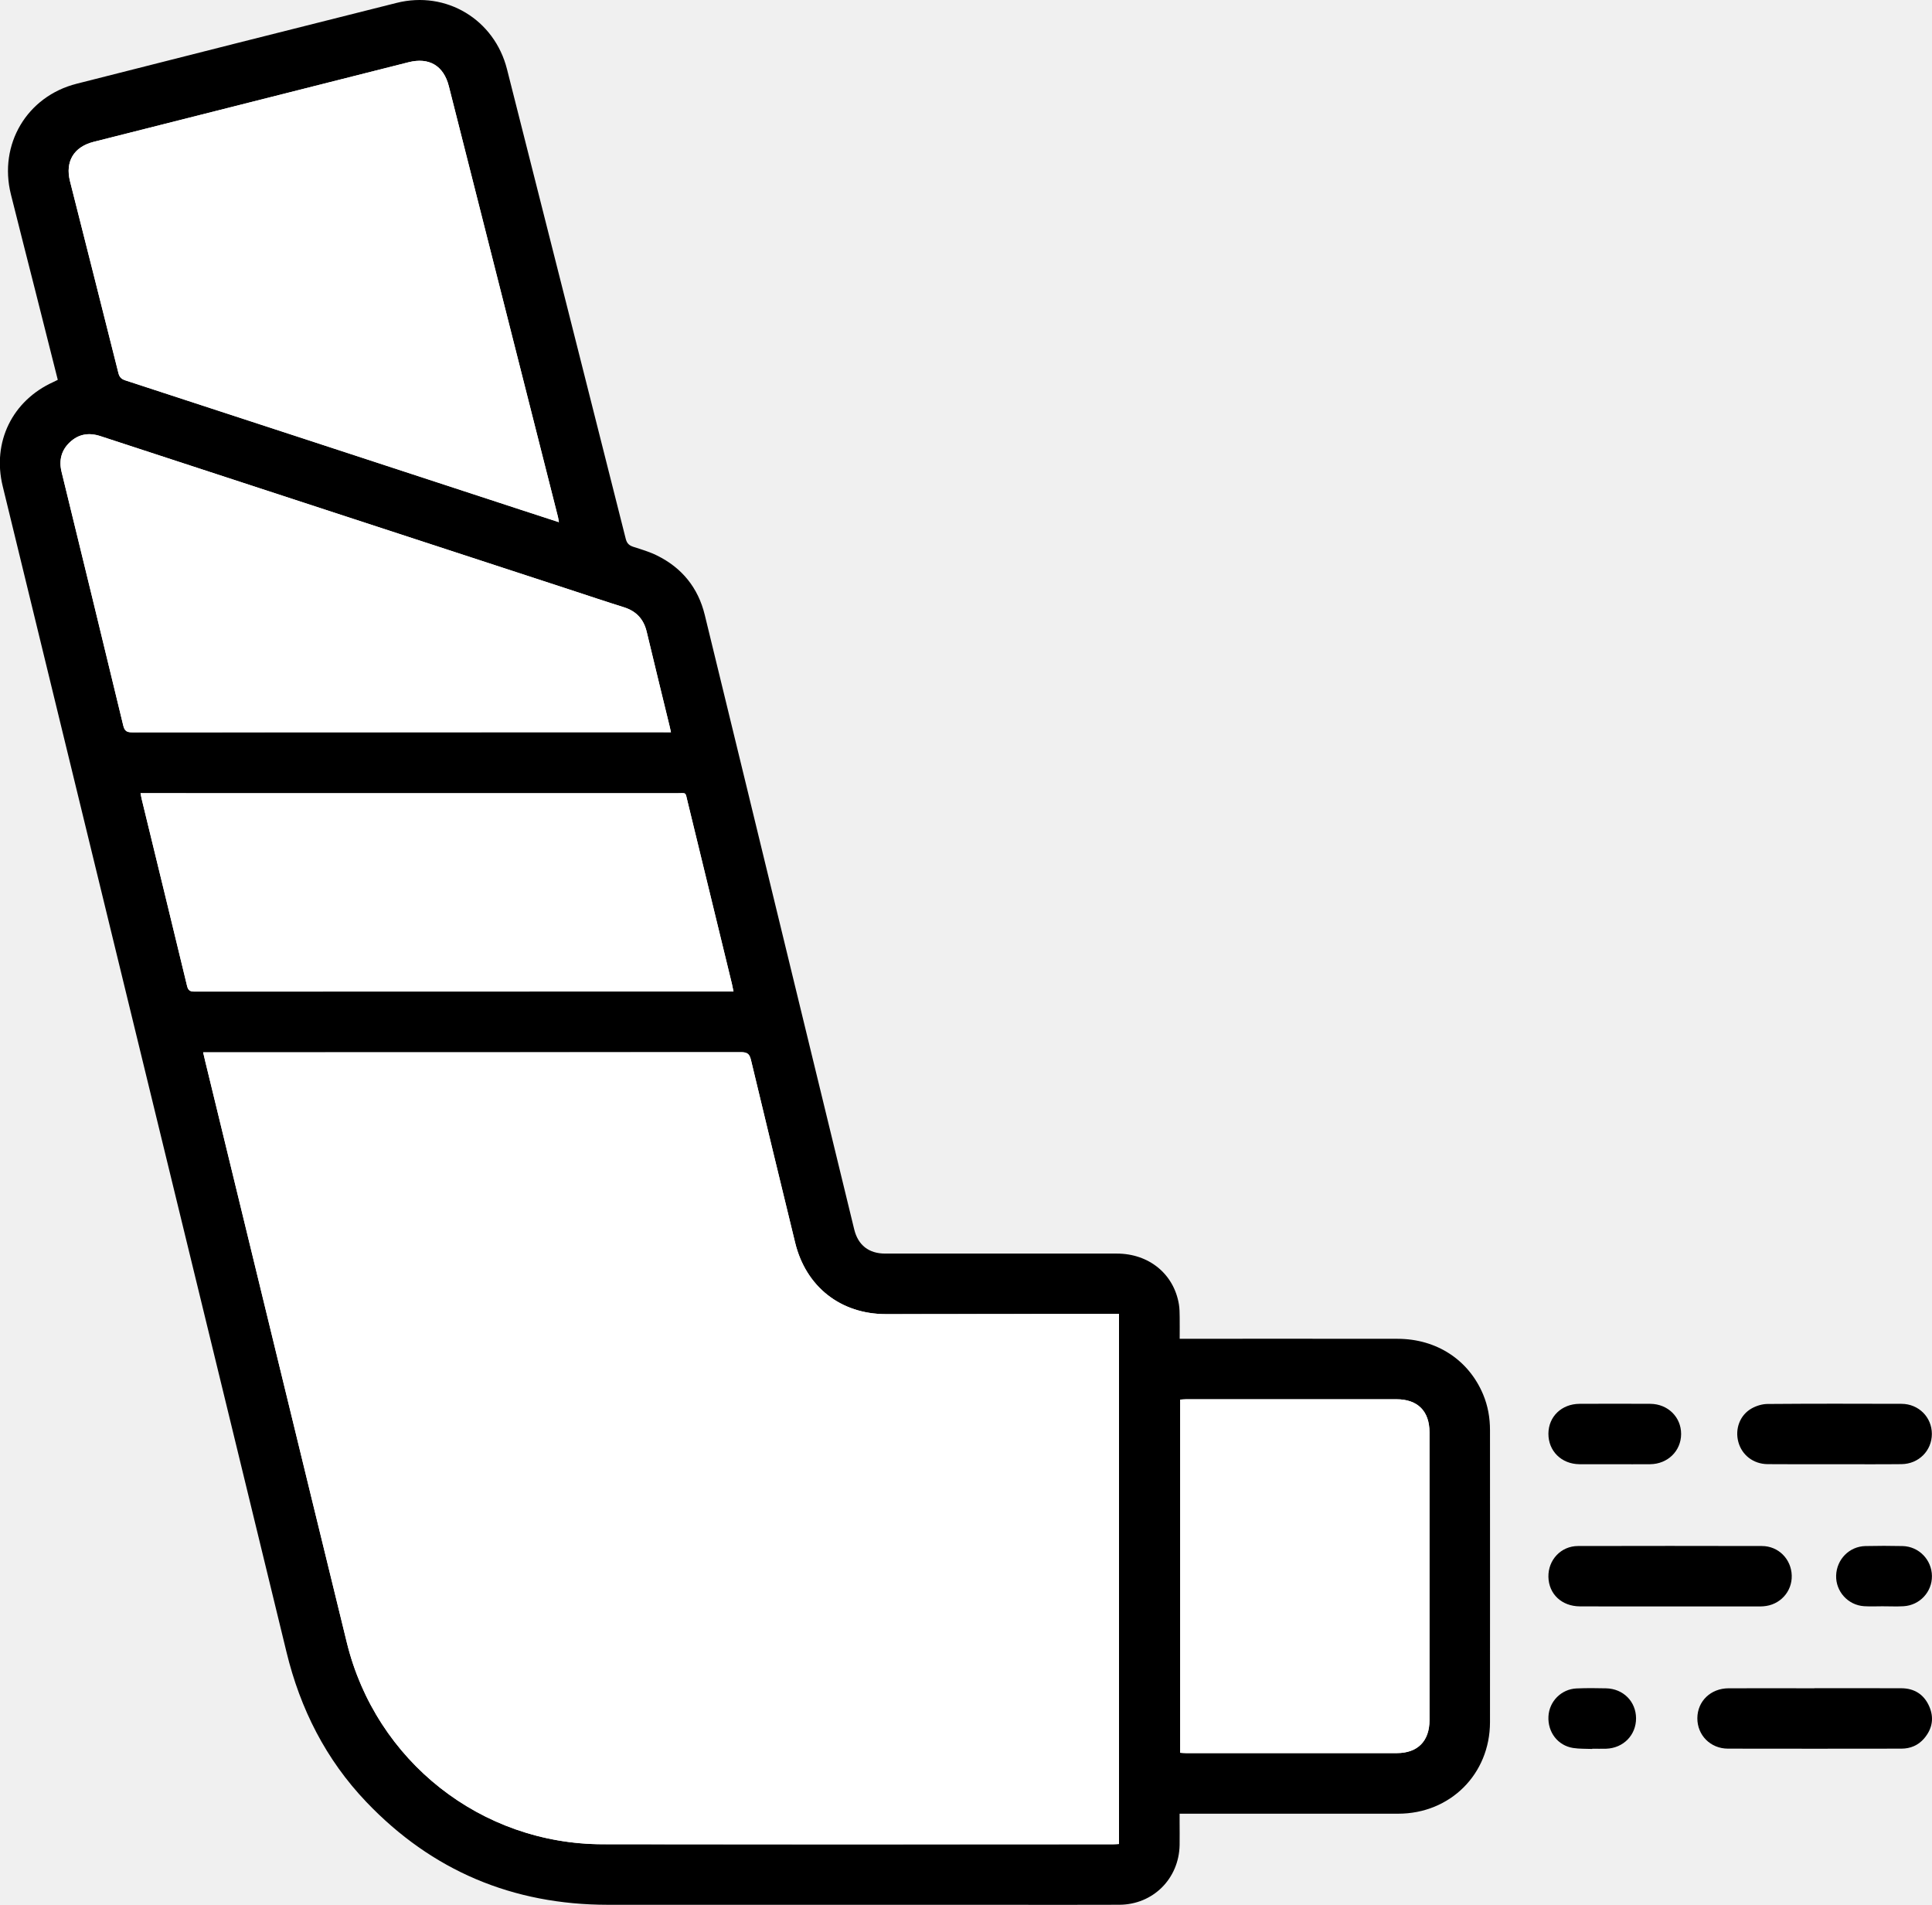
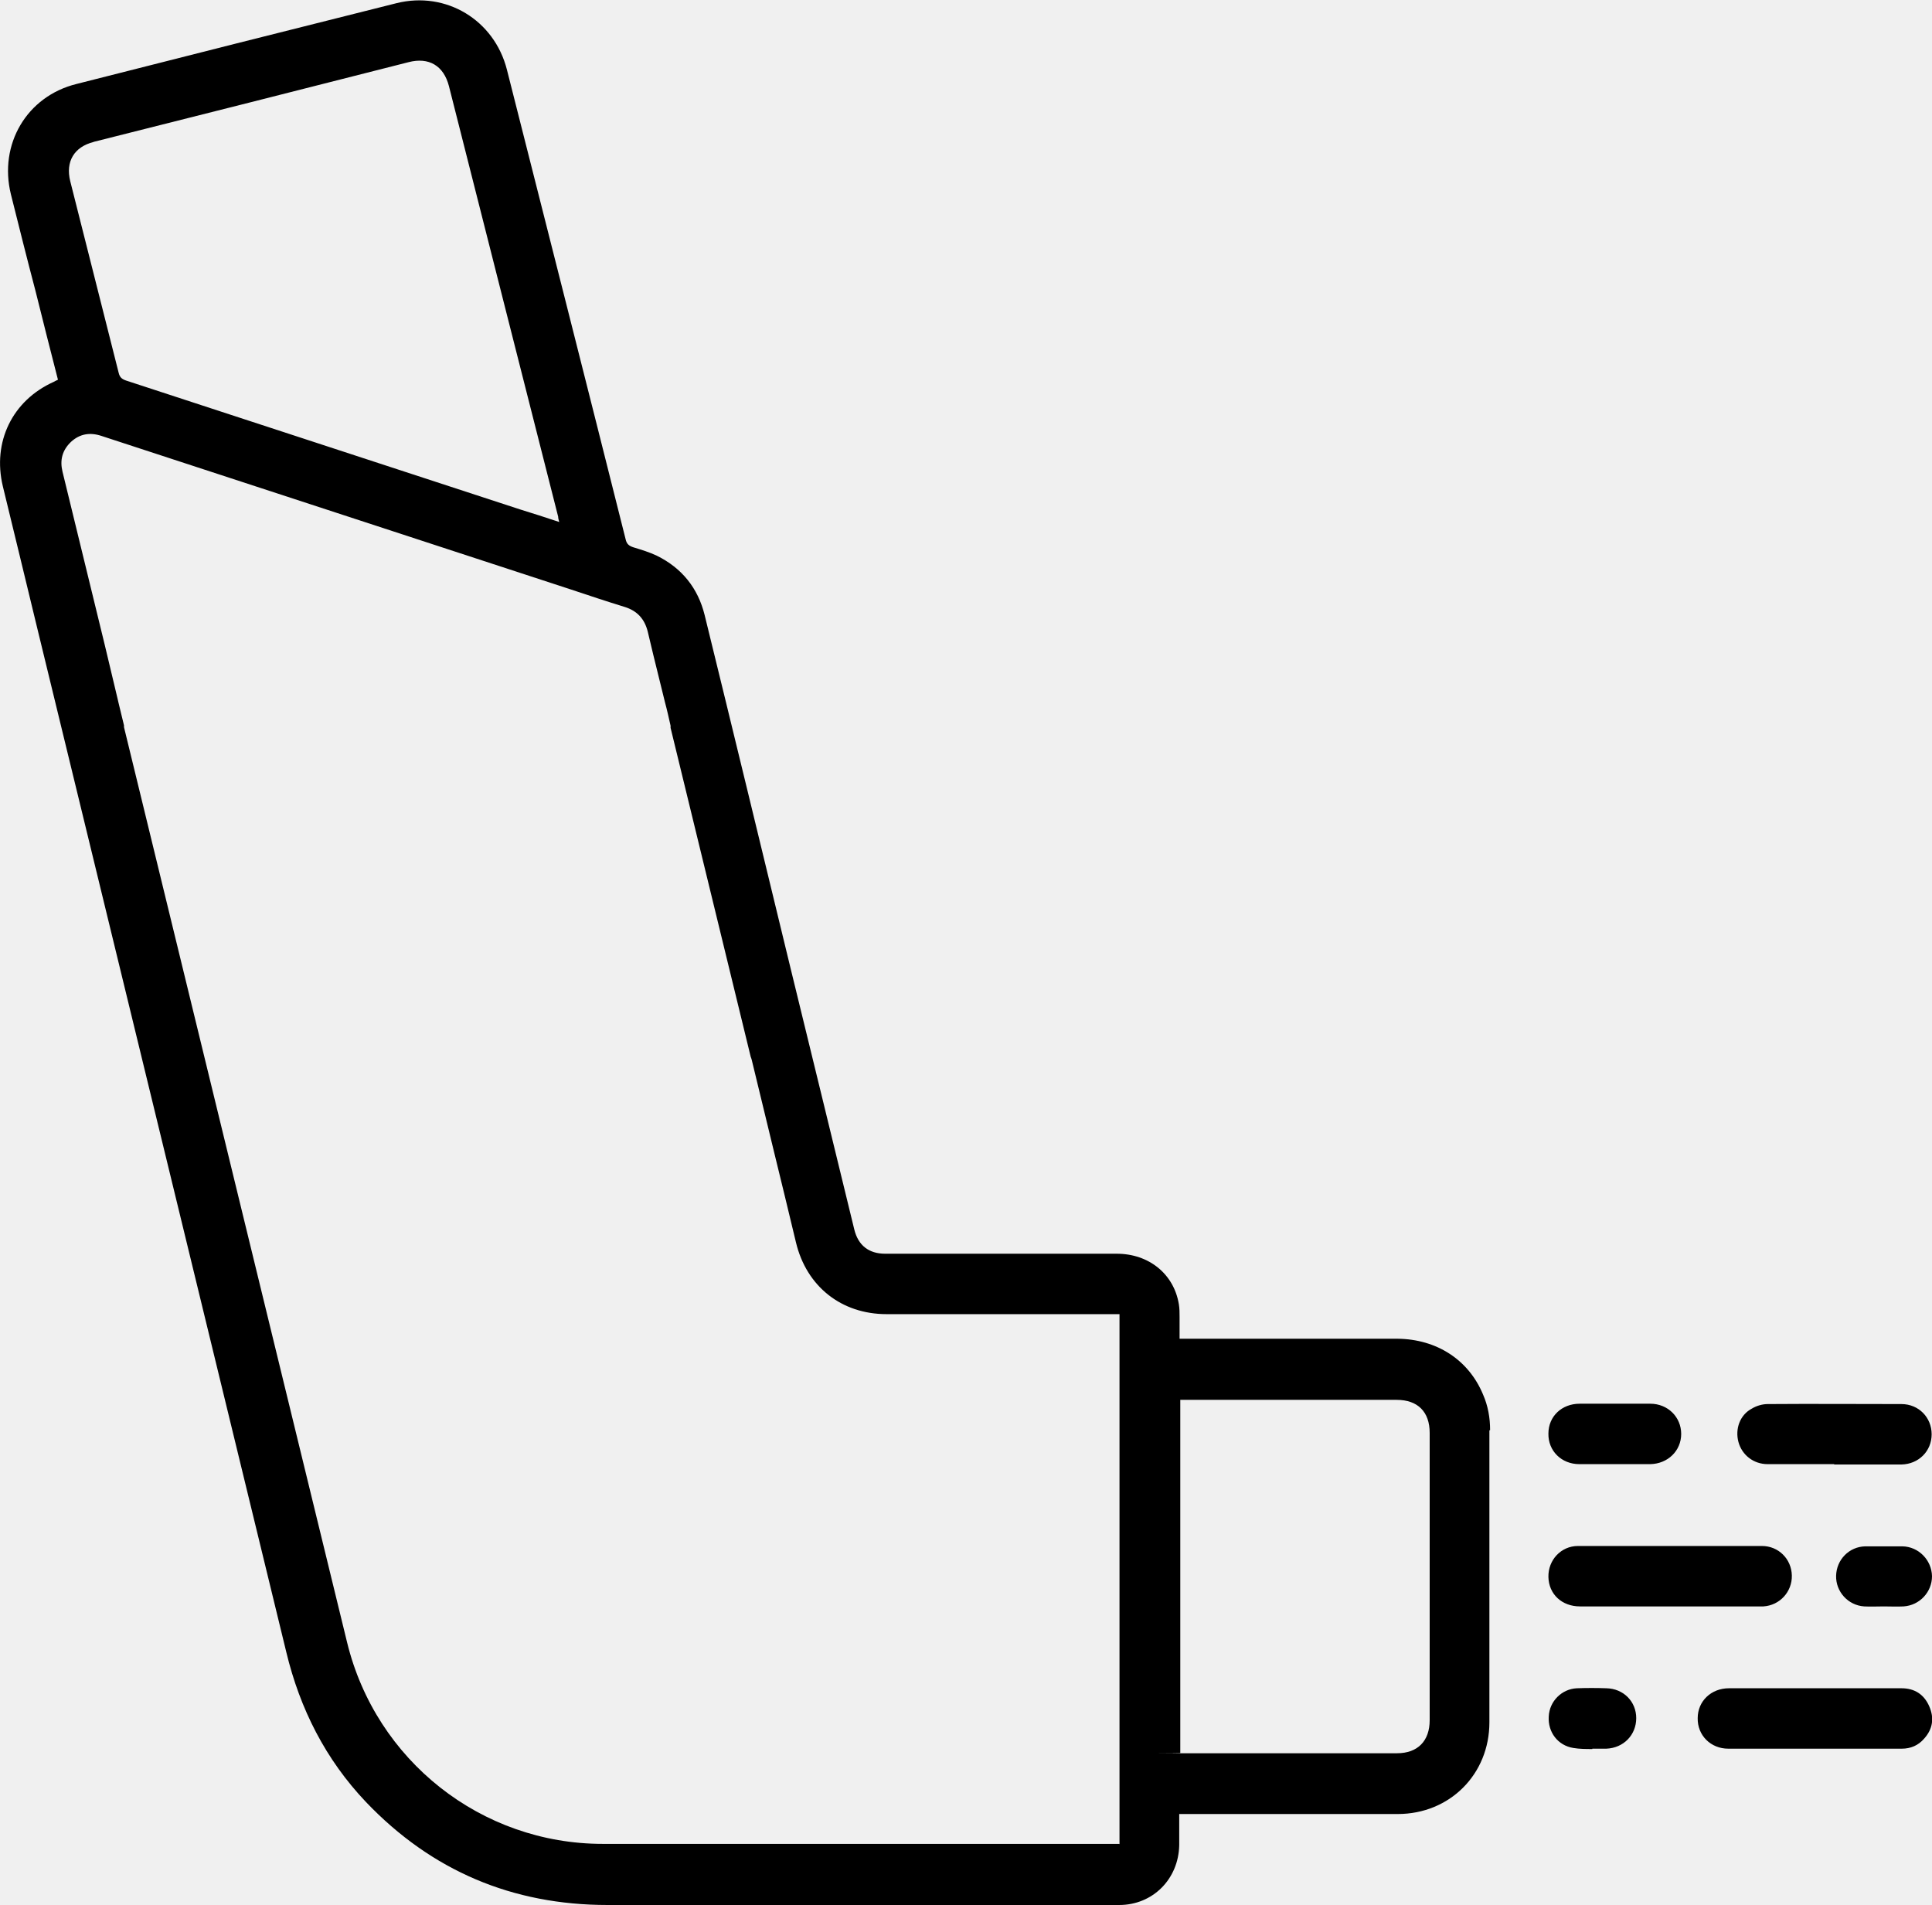
- <svg xmlns="http://www.w3.org/2000/svg" id="icon" viewBox="0 0 550 542.26">
-   <defs>
-     <style>
-       .cls-1 {
-         fill: #fff;
-       }
-     </style>
-   </defs>
-   <g id="vp8fl3">
-     <g>
-       <path d="M16.45,108.13c-2.15-8.52-4.26-16.89-6.38-25.27-2.32-9.18-4.68-18.35-6.97-27.54C-.44,41.11,7.64,27.44,21.81,23.84,52.17,16.12,82.54,8.45,112.92.82c14.14-3.55,27.84,4.75,31.41,18.87,11.28,44.57,22.57,89.13,33.81,133.71.33,1.32.99,1.89,2.2,2.28,2.25.72,4.55,1.4,6.66,2.44,7.14,3.51,11.74,9.19,13.63,16.92,8.16,33.43,16.27,66.87,24.4,100.31,6.05,24.88,12.09,49.76,18.15,74.63,1.1,4.5,4.16,6.88,8.82,6.88,21.98,0,43.96,0,65.94,0,9.14,0,16.23,5.79,17.67,14.44.2,1.19.2,2.41.22,3.62.03,1.97,0,3.95,0,6.19.83,0,1.52,0,2.21,0,19.94,0,39.88-.02,59.82.01,11.11.02,20.23,5.99,24.36,15.85,1.36,3.25,1.95,6.65,1.95,10.15,0,27.71.03,55.42,0,83.13-.02,14.8-11.33,26.05-26.12,26.06-20.05.02-40.1,0-60.16,0-.6,0-1.2,0-2.08,0,0,.86,0,1.6,0,2.35,0,2.2.04,4.41,0,6.61-.2,9.56-7.58,16.91-17.13,16.96-11.62.06-23.25.01-34.87.01-36.91,0-73.82.01-110.73,0-27.08-.01-50.11-9.67-68.8-29.28-11.51-12.07-18.8-26.48-22.72-42.66-10.71-44.14-21.48-88.27-32.22-132.41-12.95-53.17-25.89-106.35-38.84-159.52-3.24-13.32-6.48-26.64-9.73-39.96-3.06-12.55,2.72-24.39,14.46-29.68.35-.16.68-.34,1.18-.58ZM57.83,299.57c.24,1.04.41,1.79.59,2.53,13.43,55.16,26.81,110.33,40.31,165.47,8.27,33.77,38.23,57.39,72.84,57.43,48.42.07,96.85.02,145.27.01.58,0,1.16-.05,1.72-.08v-150.9c-.83,0-1.53,0-2.23,0-21.37.02-42.75.05-64.12.06-12.91,0-22.8-7.8-25.85-20.35-4.21-17.34-8.44-34.67-12.58-52.02-.41-1.74-1.09-2.2-2.84-2.2-50.35.05-100.7.04-151.06.04h-2.05ZM159.11,148.65c-.13-.75-.18-1.14-.27-1.5-10.35-40.88-20.7-81.75-31.07-122.63-1.48-5.83-5.63-8.28-11.46-6.8-29.89,7.55-59.78,15.11-89.66,22.66-5.64,1.43-8.14,5.6-6.72,11.22,4.6,18.2,9.21,36.4,13.78,54.6.29,1.15.83,1.71,1.97,2.08,37.42,12.21,74.82,24.47,112.23,36.72,3.65,1.19,7.29,2.38,11.2,3.65ZM191.01,208.44c-.18-.82-.28-1.31-.4-1.78-2.17-8.93-4.38-17.86-6.5-26.8-.86-3.61-2.97-5.88-6.5-6.99-5.15-1.61-10.26-3.33-15.39-5.01-44.53-14.56-89.07-29.11-133.59-43.69-3.3-1.08-6.22-.63-8.73,1.72-2.46,2.31-3.16,5.17-2.36,8.46,5.88,24.07,11.75,48.13,17.56,72.22.38,1.6,1.07,1.91,2.57,1.91,50.4-.04,100.8-.03,151.2-.03.65,0,1.3,0,2.15,0ZM208.82,282.26c-.19-.94-.31-1.58-.46-2.21-4.2-17.28-8.4-34.56-12.61-51.84-.7-2.89-.26-2.4-3.09-2.4-50.19-.02-100.37-.01-150.56-.01h-2.09c.15.73.23,1.26.36,1.79,4.31,17.71,8.63,35.41,12.9,53.12.31,1.28.9,1.57,2.15,1.57,50.52-.03,101.03-.03,151.55-.02h1.86ZM335.97,498.97c.63.04,1.16.09,1.7.09,19.99,0,39.99,0,59.98,0,5.93,0,9.3-3.42,9.3-9.36,0-27.32,0-54.64,0-81.96,0-6.04-3.37-9.41-9.41-9.41-19.94,0-39.88,0-59.81,0-.58,0-1.16.06-1.75.1v100.54Z" />
-       <path d="M475.37,457.3c-8.54,0-17.07.04-25.61-.01-5.2-.03-8.86-3.53-8.96-8.4-.1-4.82,3.58-8.77,8.4-8.78,17.46-.04,34.92-.04,52.38,0,4.7,0,8.36,3.72,8.49,8.39.13,4.64-3.39,8.45-8.1,8.77-.22.01-.44.03-.66.03-8.65,0-17.29,0-25.94,0Z" />
-       <path d="M516.53,480.59c8.26,0,16.52-.03,24.78.01,3.65.02,6.37,1.74,7.86,5.06,1.49,3.32.95,6.47-1.42,9.24-1.67,1.95-3.89,2.88-6.43,2.89-16.47.02-32.93.04-49.4,0-5.01-.01-8.75-3.84-8.72-8.68.03-4.83,3.8-8.48,8.87-8.5,8.15-.03,16.3,0,24.45,0Z" />
-       <path d="M522.18,416.82c-6.33,0-12.66.04-18.99-.02-4.05-.04-7.31-2.58-8.32-6.31-1.01-3.71.44-7.67,3.79-9.55,1.33-.75,3-1.26,4.52-1.27,12.71-.1,25.43-.08,38.14-.04,4.9.02,8.64,3.82,8.64,8.57,0,4.76-3.74,8.55-8.63,8.6-6.38.07-12.77.02-19.15.02Z" />
-       <path d="M459.52,416.82c-3.3,0-6.6.03-9.9,0-5.12-.05-8.85-3.76-8.82-8.71.03-4.85,3.76-8.45,8.86-8.48,6.71-.03,13.43-.04,20.14,0,5.01.03,8.8,3.79,8.78,8.6-.02,4.82-3.81,8.54-8.81,8.59-3.41.04-6.82,0-10.23,0Z" />
-       <path d="M536.27,457.26c-1.87,0-3.75.1-5.61-.02-4.58-.3-8.09-4.21-7.95-8.73.14-4.59,3.74-8.29,8.33-8.39,3.52-.08,7.05-.08,10.57,0,4.64.1,8.32,3.89,8.37,8.52.05,4.54-3.47,8.34-8.08,8.61-1.86.11-3.74.02-5.61.02Z" />
-       <path d="M453.26,497.88c-1.81-.08-3.65,0-5.43-.28-4.36-.69-7.26-4.5-7.02-9,.23-4.28,3.66-7.76,8.01-7.95,2.8-.12,5.61-.1,8.42-.03,4.87.11,8.48,3.76,8.51,8.5.03,4.81-3.61,8.53-8.52,8.69-1.32.04-2.64,0-3.96,0,0,.03,0,.05,0,.08Z" />
-       <path class="cls-1" d="M57.83,299.57h2.05c50.35,0,100.7,0,151.06-.04,1.76,0,2.43.46,2.84,2.2,4.14,17.35,8.37,34.68,12.58,52.02,3.05,12.55,12.94,20.35,25.85,20.35,21.37-.01,42.75-.04,64.12-.06.7,0,1.4,0,2.23,0v150.9c-.55.03-1.13.08-1.72.08-48.42,0-96.85.05-145.27-.01-34.6-.05-64.57-23.66-72.84-57.43-13.5-55.14-26.88-110.31-40.31-165.47-.18-.74-.35-1.48-.59-2.53Z" />
-       <path class="cls-1" d="M159.11,148.65c-3.91-1.27-7.56-2.45-11.2-3.65-37.41-12.25-74.81-24.5-112.23-36.72-1.14-.37-1.68-.94-1.97-2.08-4.57-18.21-9.18-36.4-13.78-54.6-1.42-5.62,1.08-9.79,6.72-11.22,29.89-7.55,59.78-15.11,89.66-22.66,5.83-1.47,9.98.97,11.46,6.8,10.36,40.87,20.71,81.75,31.07,122.63.09.37.14.75.27,1.5Z" />
-       <path class="cls-1" d="M191.01,208.44c-.85,0-1.5,0-2.15,0-50.4,0-100.8,0-151.2.03-1.49,0-2.18-.31-2.57-1.91-5.8-24.08-11.68-48.15-17.56-72.22-.8-3.28-.1-6.15,2.36-8.46,2.51-2.35,5.42-2.81,8.73-1.72,44.52,14.59,89.06,29.14,133.59,43.69,5.13,1.68,10.24,3.4,15.39,5.01,3.53,1.11,5.64,3.38,6.5,6.99,2.13,8.94,4.33,17.87,6.5,26.8.12.48.21.96.4,1.78Z" />
-       <path class="cls-1" d="M208.82,282.26h-1.86c-50.52,0-101.03,0-151.55.02-1.25,0-1.84-.29-2.15-1.57-4.27-17.71-8.6-35.42-12.9-53.12-.13-.52-.21-1.06-.36-1.79h2.09c50.19,0,100.37,0,150.56.01,2.84,0,2.39-.49,3.09,2.4,4.21,17.28,8.41,34.56,12.61,51.84.15.63.27,1.27.46,2.21Z" />
-       <path class="cls-1" d="M335.97,498.97v-100.54c.6-.03,1.17-.09,1.75-.1,19.94,0,39.88,0,59.81,0,6.05,0,9.41,3.37,9.41,9.41,0,27.32,0,54.64,0,81.96,0,5.94-3.37,9.35-9.3,9.36-19.99.02-39.99,0-59.98,0-.54,0-1.07-.06-1.7-.09Z" />
-     </g>
-   </g>
+ <svg xmlns="http://www.w3.org/2000/svg" id="icon-inhaler" viewBox="0 0 550 542.3">
+   <path d="M424.2,407.1c0-3.5-.6-6.9-2-10.1-4.1-9.9-13.2-15.8-24.4-15.9-19.9,0-39.9,0-59.8,0h-2.2c0-2.2,0-4.2,0-6.2,0-1.2,0-2.4-.2-3.6-1.4-8.6-8.5-14.4-17.7-14.4-22,0-44,0-65.9,0-4.7,0-7.7-2.4-8.8-6.9-6.1-24.9-12.1-49.8-18.2-74.6-8.1-33.4-16.2-66.9-24.4-100.3-1.9-7.7-6.5-13.4-13.6-16.9-2.1-1-4.4-1.7-6.7-2.4-1.2-.4-1.9-.9-2.2-2.3-11.2-44.6-22.5-89.1-33.8-133.7-3.6-14.1-17.3-22.4-31.4-18.9-30.4,7.6-60.8,15.3-91.1,23C7.6,27.4-.4,41.1,3.1,55.3c2.3,9.2,4.6,18.4,7,27.5,2.1,8.4,4.2,16.8,6.4,25.3-.5.2-.8.4-1.2.6-11.8,5.3-17.5,17.1-14.5,29.7,3.2,13.3,6.5,26.6,9.7,40,12.9,53.2,25.9,106.3,38.8,159.5,10.7,44.1,21.5,88.3,32.2,132.4,3.9,16.2,11.2,30.6,22.7,42.7,18.7,19.6,41.7,29.3,68.8,29.3,36.9,0,73.8,0,110.7,0s23.2,0,34.9,0c9.6,0,16.9-7.4,17.1-17,0-2.2,0-4.4,0-6.6v-2.3h2.1c20,0,40.1,0,60.1,0,14.8,0,26.1-11.3,26.1-26.1,0-27.7,0-55.4,0-83.1h0ZM26.6,40.4c29.9-7.5,59.8-15.1,89.7-22.7,5.8-1.5,10,1,11.5,6.8,10.4,40.9,20.7,81.8,31.1,122.6,0,.4.1.8.3,1.5-3.9-1.3-7.6-2.5-11.2-3.6-37.4-12.2-74.8-24.5-112.2-36.7-1.1-.4-1.7-.9-2-2.1-4.6-18.2-9.2-36.4-13.8-54.6-1.4-5.6,1.1-9.8,6.7-11.2ZM318.6,524.9c-.6,0-1.1,0-1.7,0-48.4,0-96.9,0-145.3,0-34.6,0-64.6-23.7-72.8-57.4-9.9-40.6-19.8-81.2-29.7-121.8h0l-33.8-138.7h0c0-.1,0-.2,0-.2h0s0,0,0,0c0,0,0-.2,0-.3-.5-2.2-1.1-4.4-1.6-6.6-.1-.4-.2-.9-.3-1.3-1.2-5-2.4-10-3.6-15.1-4-16.4-8-32.8-12-49.2-.8-3.3-.1-6.1,2.4-8.5,2.5-2.3,5.4-2.8,8.7-1.7,44.5,14.6,89.1,29.1,133.6,43.7,5.1,1.7,10.2,3.4,15.4,5,3.5,1.1,5.6,3.4,6.5,7,.5,2.2,1.1,4.5,1.6,6.7l3.3,13.4c.6,2.2,1.1,4.5,1.6,6.7,0,.1,0,.2,0,.4v.2s.1.4.1.4l22.7,93.2h0c.1.3.2.5.3.9,2.1,8.7,4.2,17.4,6.3,26l3,12.3c1.1,4.6,2.2,9.1,3.3,13.7,3,12.5,12.9,20.4,25.8,20.4,21.4,0,42.8,0,64.1,0h2.2v150.9h0ZM407,489.7c0,5.9-3.4,9.4-9.3,9.4-20,0-40,0-60,0s-1.1,0-1.7-.1v-100.5c.6,0,1.2,0,1.8,0h59.8c6,0,9.4,3.4,9.4,9.4v82h0ZM475.4,457.3c-8.5,0-17.1,0-25.6,0-5.2,0-8.9-3.5-9-8.4-.1-4.8,3.6-8.8,8.4-8.8,17.5,0,34.9,0,52.4,0,4.7,0,8.4,3.7,8.5,8.4.1,4.6-3.4,8.5-8.1,8.8-.2,0-.4,0-.7,0h-25.9ZM516.5,480.6c8.3,0,16.5,0,24.8,0,3.7,0,6.4,1.7,7.9,5.1s1,6.5-1.4,9.2c-1.7,2-3.9,2.9-6.4,2.9-16.5,0-32.9,0-49.4,0-5,0-8.8-3.8-8.7-8.7,0-4.8,3.8-8.5,8.9-8.5,8.1,0,16.3,0,24.5,0h0ZM522.2,416.8c-6.3,0-12.7,0-19,0-4,0-7.3-2.6-8.3-6.3-1-3.7.4-7.7,3.8-9.5,1.3-.8,3-1.3,4.5-1.3,12.7-.1,25.4,0,38.1,0,4.9,0,8.6,3.8,8.6,8.6s-3.7,8.5-8.6,8.6c-6.4,0-12.8,0-19.2,0h0ZM459.5,416.8c-3.3,0-6.6,0-9.9,0-5.1,0-8.9-3.8-8.8-8.7,0-4.9,3.8-8.5,8.9-8.5,6.7,0,13.4,0,20.1,0,5,0,8.8,3.8,8.8,8.6,0,4.8-3.8,8.5-8.8,8.6-3.4,0-6.8,0-10.2,0h0ZM536.3,457.3c-1.9,0-3.8.1-5.6,0-4.6-.3-8.1-4.2-8-8.7.1-4.6,3.7-8.3,8.3-8.4,3.5,0,7,0,10.6,0,4.6.1,8.3,3.9,8.4,8.5,0,4.5-3.5,8.3-8.1,8.6-1.9.1-3.7,0-5.6,0h0ZM453.3,497.9c-1.8,0-3.6,0-5.4-.3-4.4-.7-7.3-4.5-7-9,.2-4.3,3.7-7.8,8-8,2.8-.1,5.6-.1,8.4,0,4.9.1,8.5,3.8,8.5,8.5,0,4.8-3.6,8.5-8.5,8.7-1.3,0-2.6,0-4,0h0c0,0,0,0,0,0Z" />
</svg>
